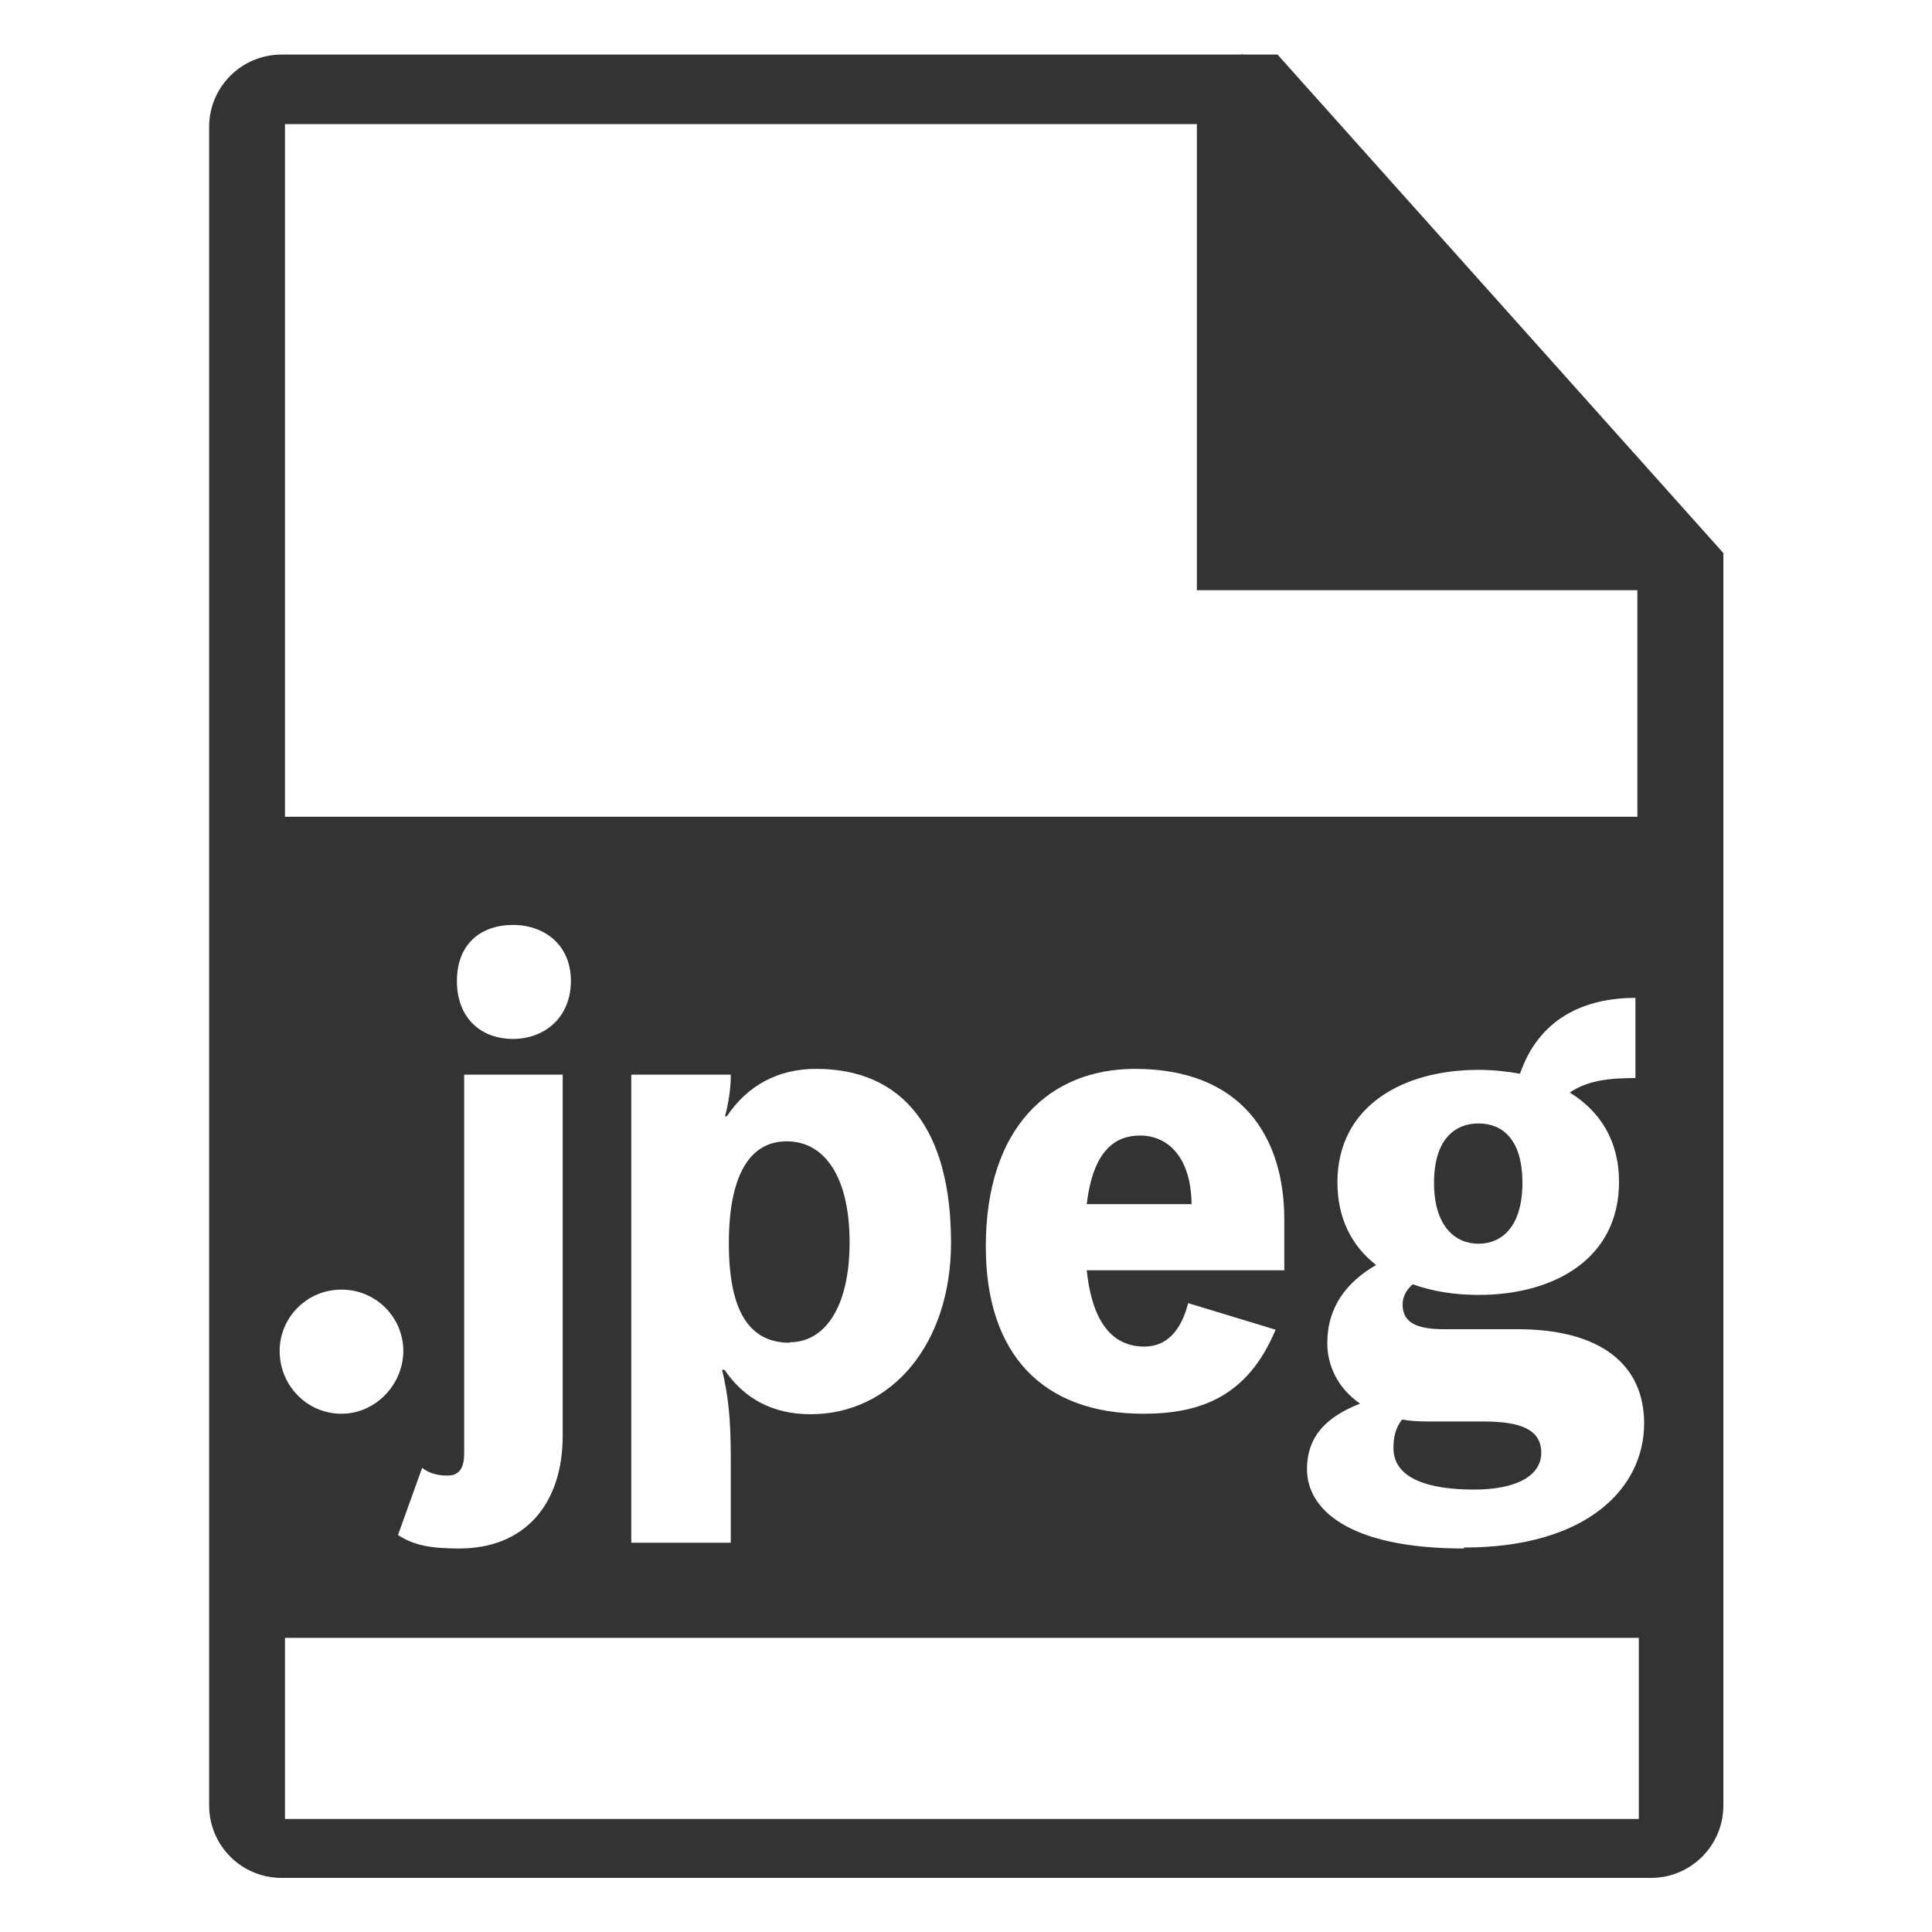
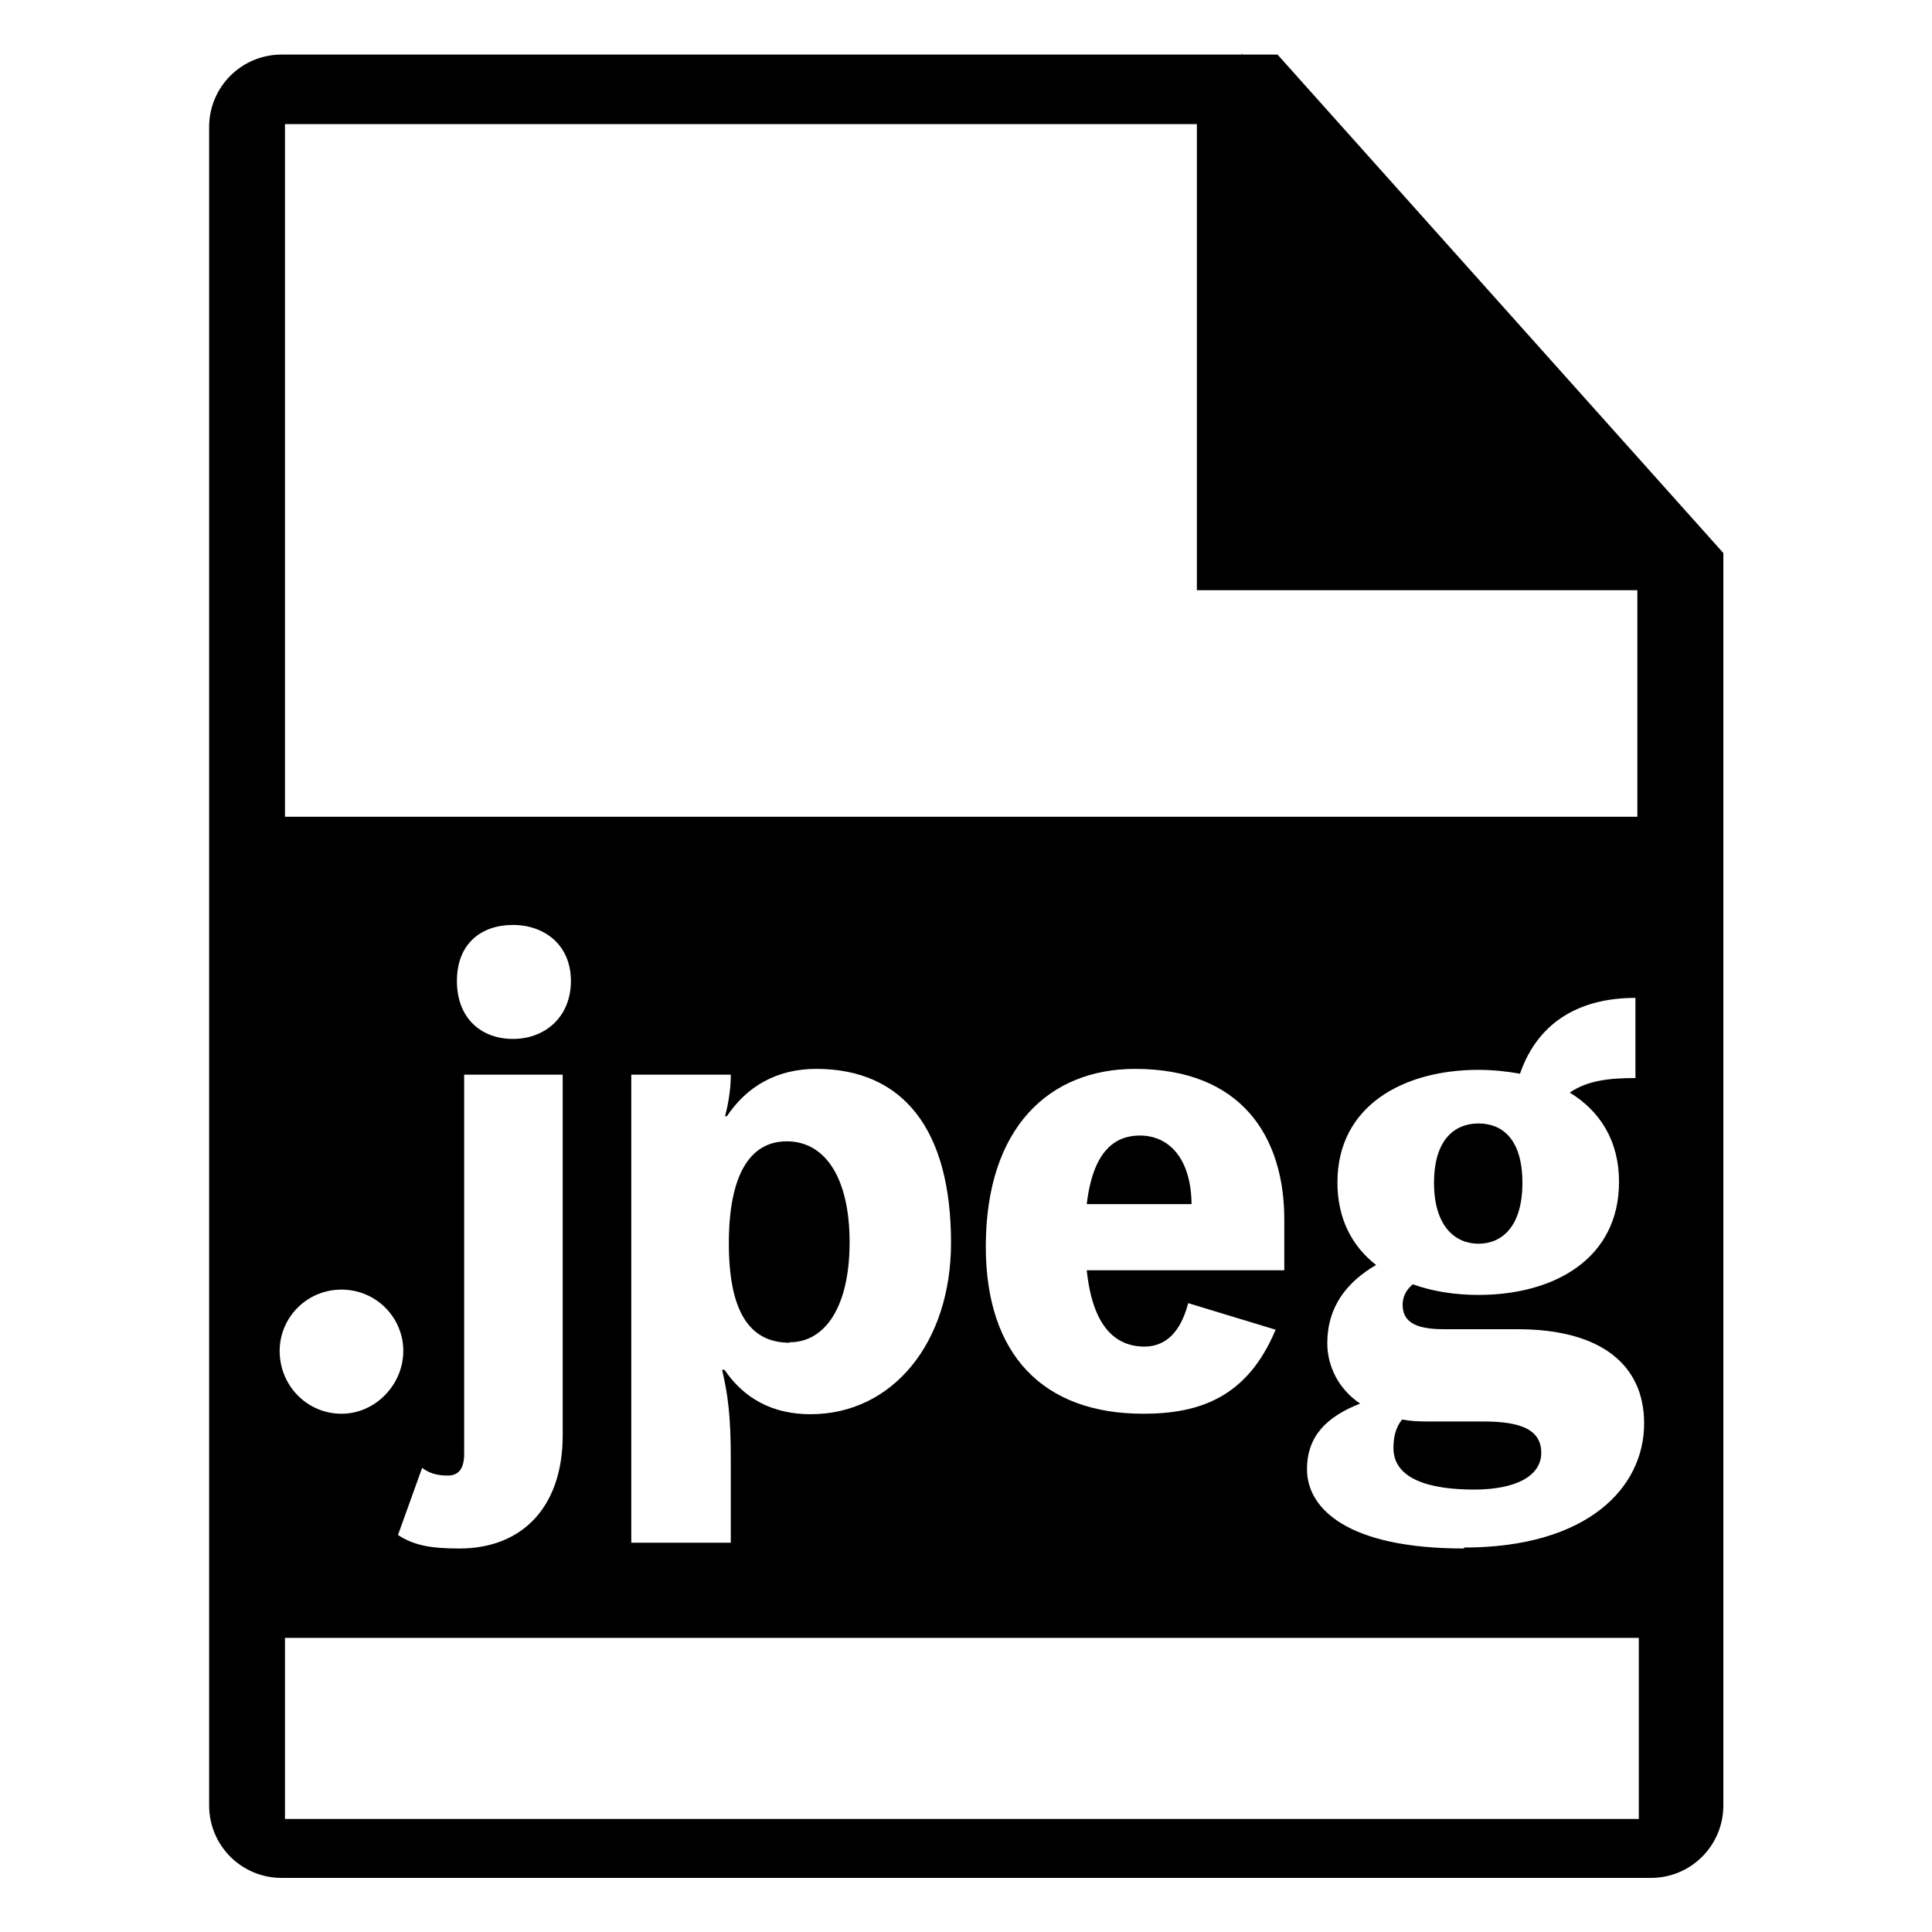
<svg xmlns="http://www.w3.org/2000/svg" id="JPG" viewBox="0 0 40 40">
  <defs>
    <style>
      .cls-1 {
-         fill: #333;
+         fill: currentColor;
      }
    </style>
  </defs>
  <path class="cls-1" d="M26.45,1.13h-.72l-.02-.02v.02H5.83c-.83,0-1.5.67-1.5,1.5v14.34h0v17.04h0v3.37c0,.83.67,1.5,1.5,1.5h28.35c.83,0,1.5-.67,1.5-1.5V11.45L26.45,1.13ZM5.9,2.57h18.88v9.65h9.12v4.69H5.9V2.57ZM23.69,27.88c.46,0,.76-.32.91-.9l1.81.55c-.58,1.39-1.56,1.74-2.74,1.74-2.08,0-3.26-1.23-3.26-3.46,0-2.47,1.32-3.68,3.09-3.68,2.2,0,3.09,1.4,3.09,3.12v1.05h-4.09c.12,1.15.58,1.58,1.2,1.58ZM15.13,30.18v1.76h-2.06v-9.69h2.06v.04c0,.23-.05.58-.12.82h.04c.42-.63,1.05-.98,1.85-.98,1.81,0,2.79,1.27,2.79,3.6,0,2.07-1.21,3.55-2.91,3.55-.79,0-1.38-.33-1.78-.92h-.05c.12.51.18.96.18,1.83ZM10.62,21.51c-.65,0-1.16-.42-1.16-1.2s.51-1.16,1.16-1.16,1.2.41,1.2,1.16-.54,1.2-1.2,1.2ZM11.65,22.25v7.47c0,1.45-.81,2.34-2.14,2.34-.61,0-.95-.07-1.27-.28l.5-1.39c.14.11.31.16.53.16.23,0,.34-.15.34-.45v-7.85h2.05ZM5.79,27.97c0-.69.56-1.27,1.28-1.27s1.28.58,1.28,1.27-.57,1.3-1.28,1.3-1.28-.58-1.28-1.3ZM33.93,37.66H5.9v-3.75h28.03v3.75ZM30.31,32.06c-2.42,0-3.25-.83-3.25-1.64,0-.69.41-1.09,1.1-1.36-.46-.31-.68-.79-.68-1.25,0-.76.41-1.27,1.01-1.62-.5-.39-.8-.96-.8-1.71,0-1.59,1.37-2.33,2.92-2.33.29,0,.58.03.86.08.39-1.13,1.31-1.57,2.39-1.57v1.66c-.55,0-.99.05-1.36.3.62.38,1.02.99,1.02,1.85,0,1.59-1.34,2.34-2.91,2.34-.48,0-.94-.07-1.36-.22-.13.11-.21.25-.21.42,0,.33.22.51.85.51h1.53c1.73,0,2.62.74,2.62,1.95,0,1.33-1.17,2.57-3.73,2.57Z" />
  <path class="cls-1" d="M23.6,23.51c-.51,0-.97.31-1.1,1.42h2.17c-.01-.95-.47-1.42-1.07-1.42Z" />
  <path class="cls-1" d="M16.35,27.79c.73,0,1.24-.73,1.24-2.07s-.51-2.09-1.3-2.09-1.2.74-1.2,2.11.4,2.06,1.26,2.06Z" />
  <path class="cls-1" d="M30.71,29.43h-1.16c-.19,0-.36-.01-.52-.04-.15.18-.18.4-.18.59,0,.64.74.86,1.67.86.88,0,1.39-.29,1.39-.76s-.4-.65-1.2-.65Z" />
  <path class="cls-1" d="M30.61,25.75c.48,0,.91-.35.91-1.26s-.42-1.23-.91-1.23-.92.33-.92,1.23.44,1.26.92,1.26Z" />
</svg>
